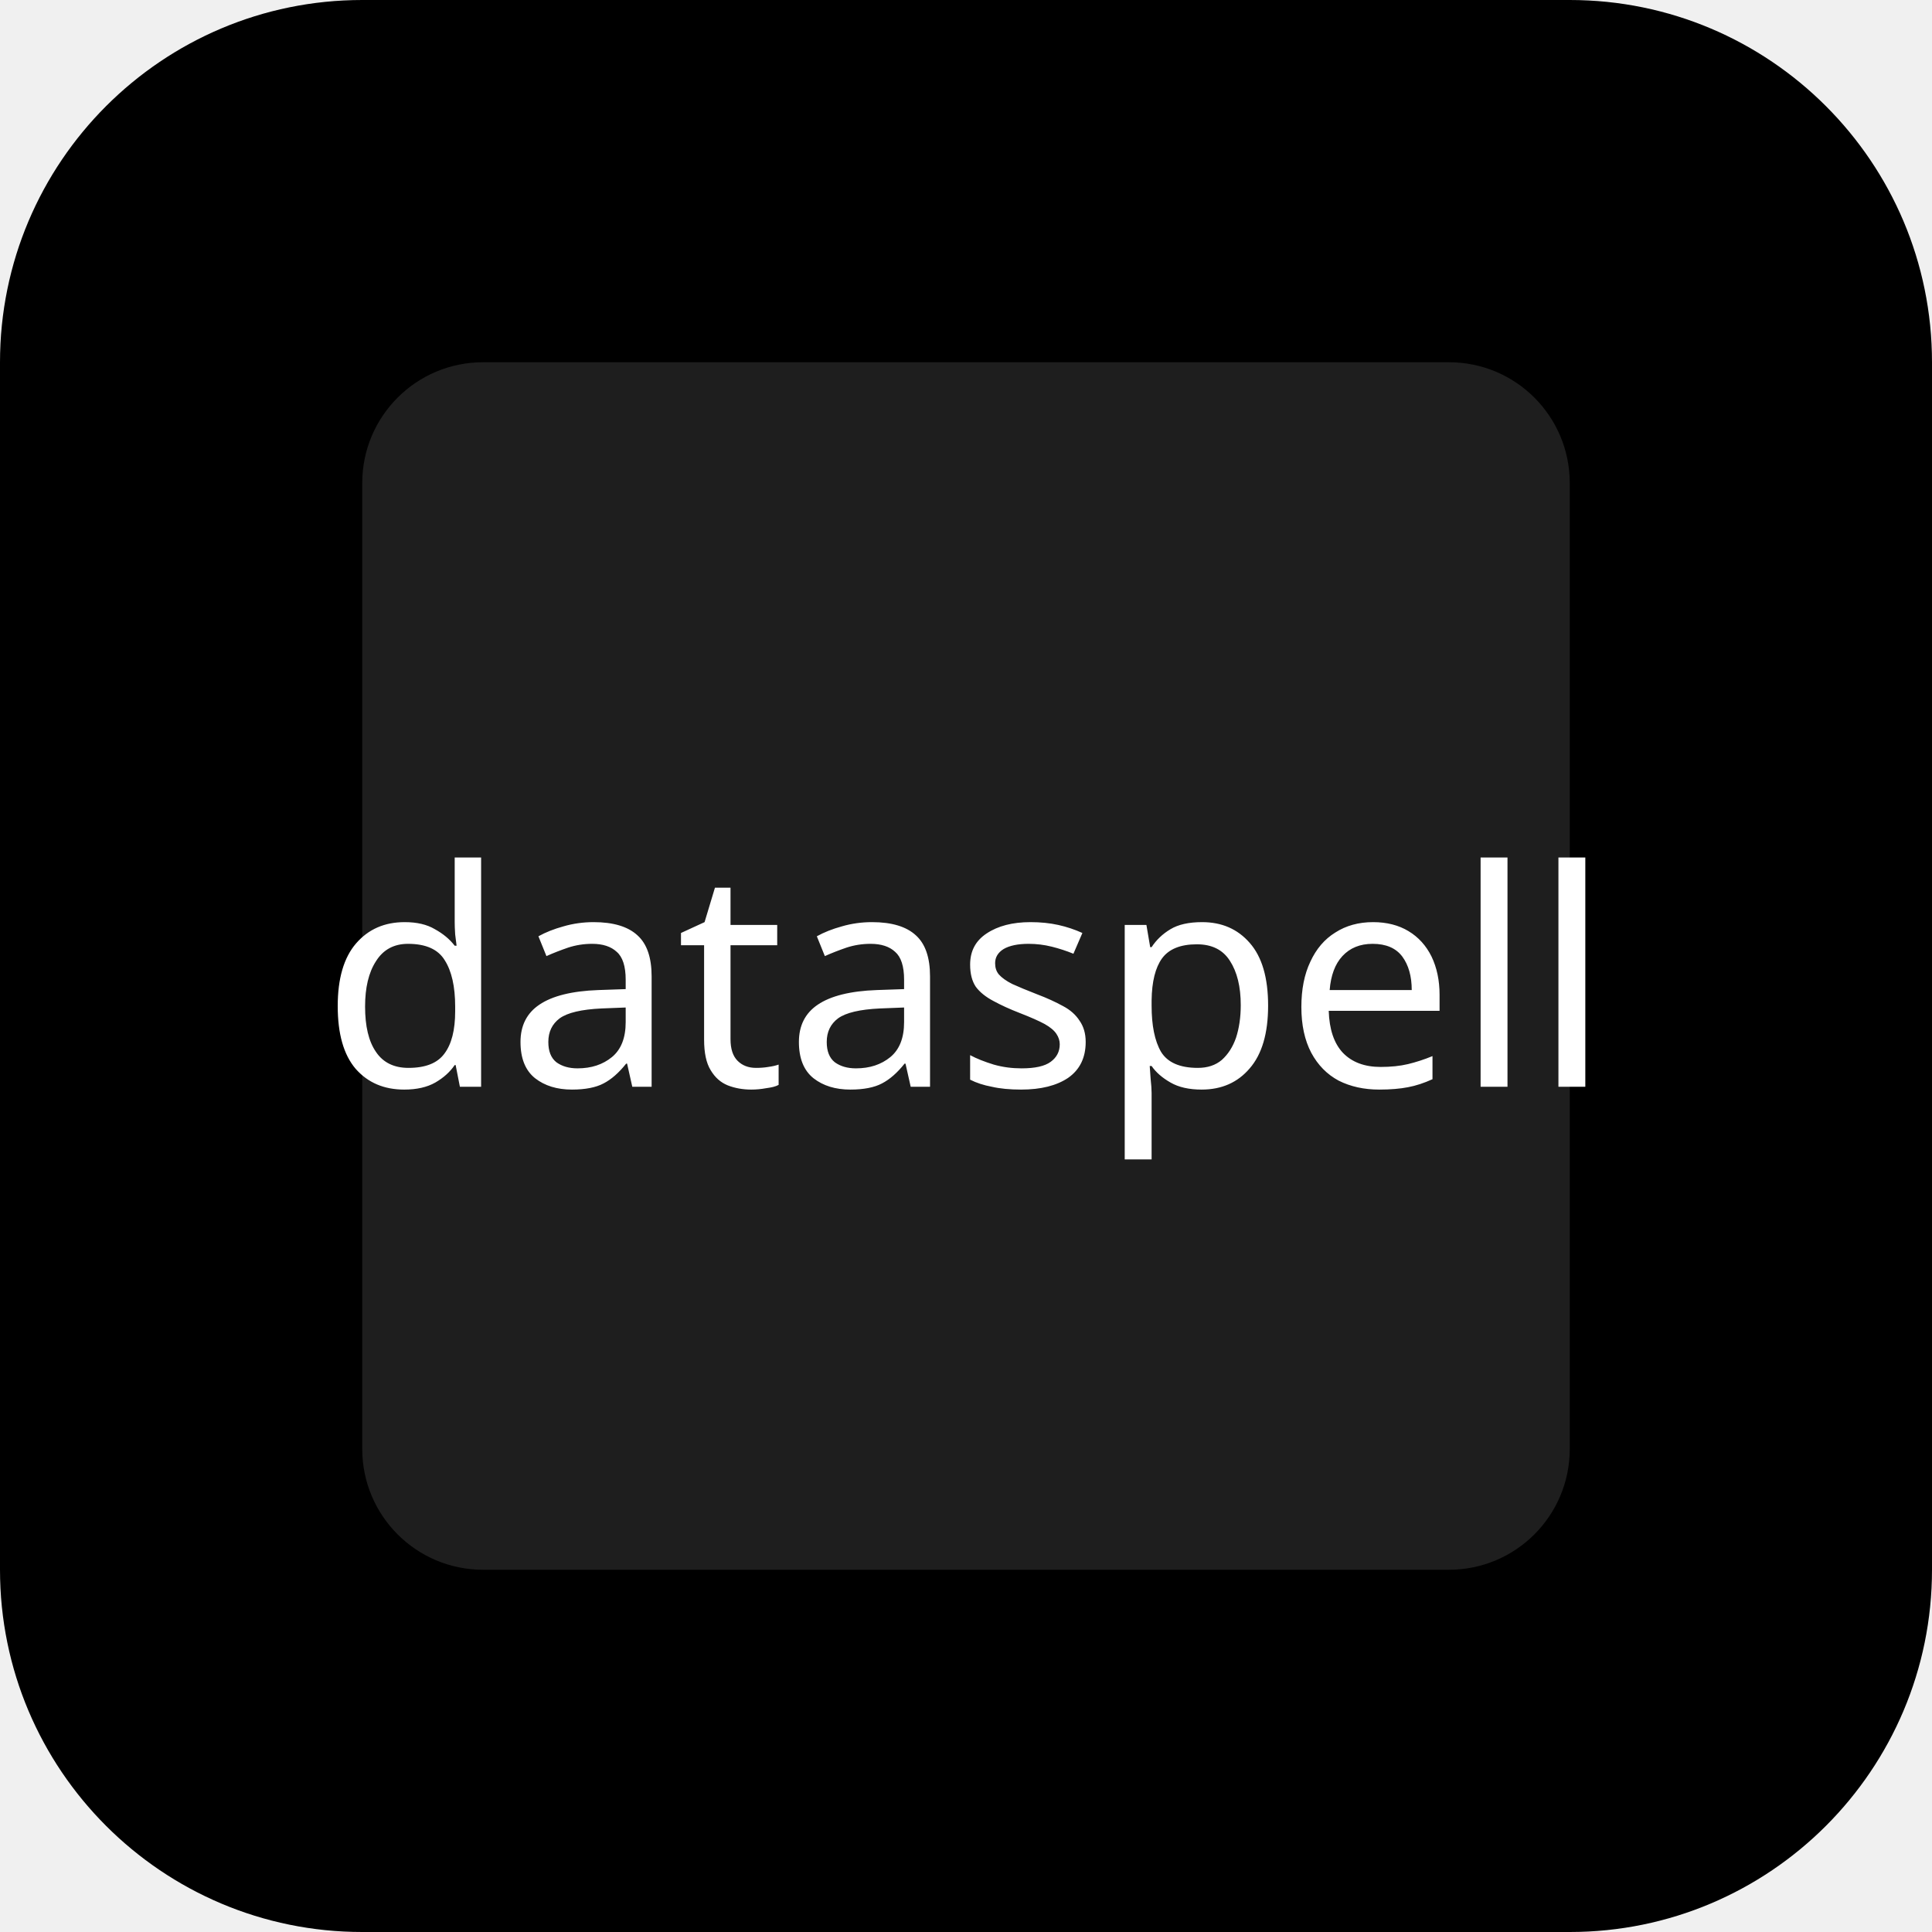
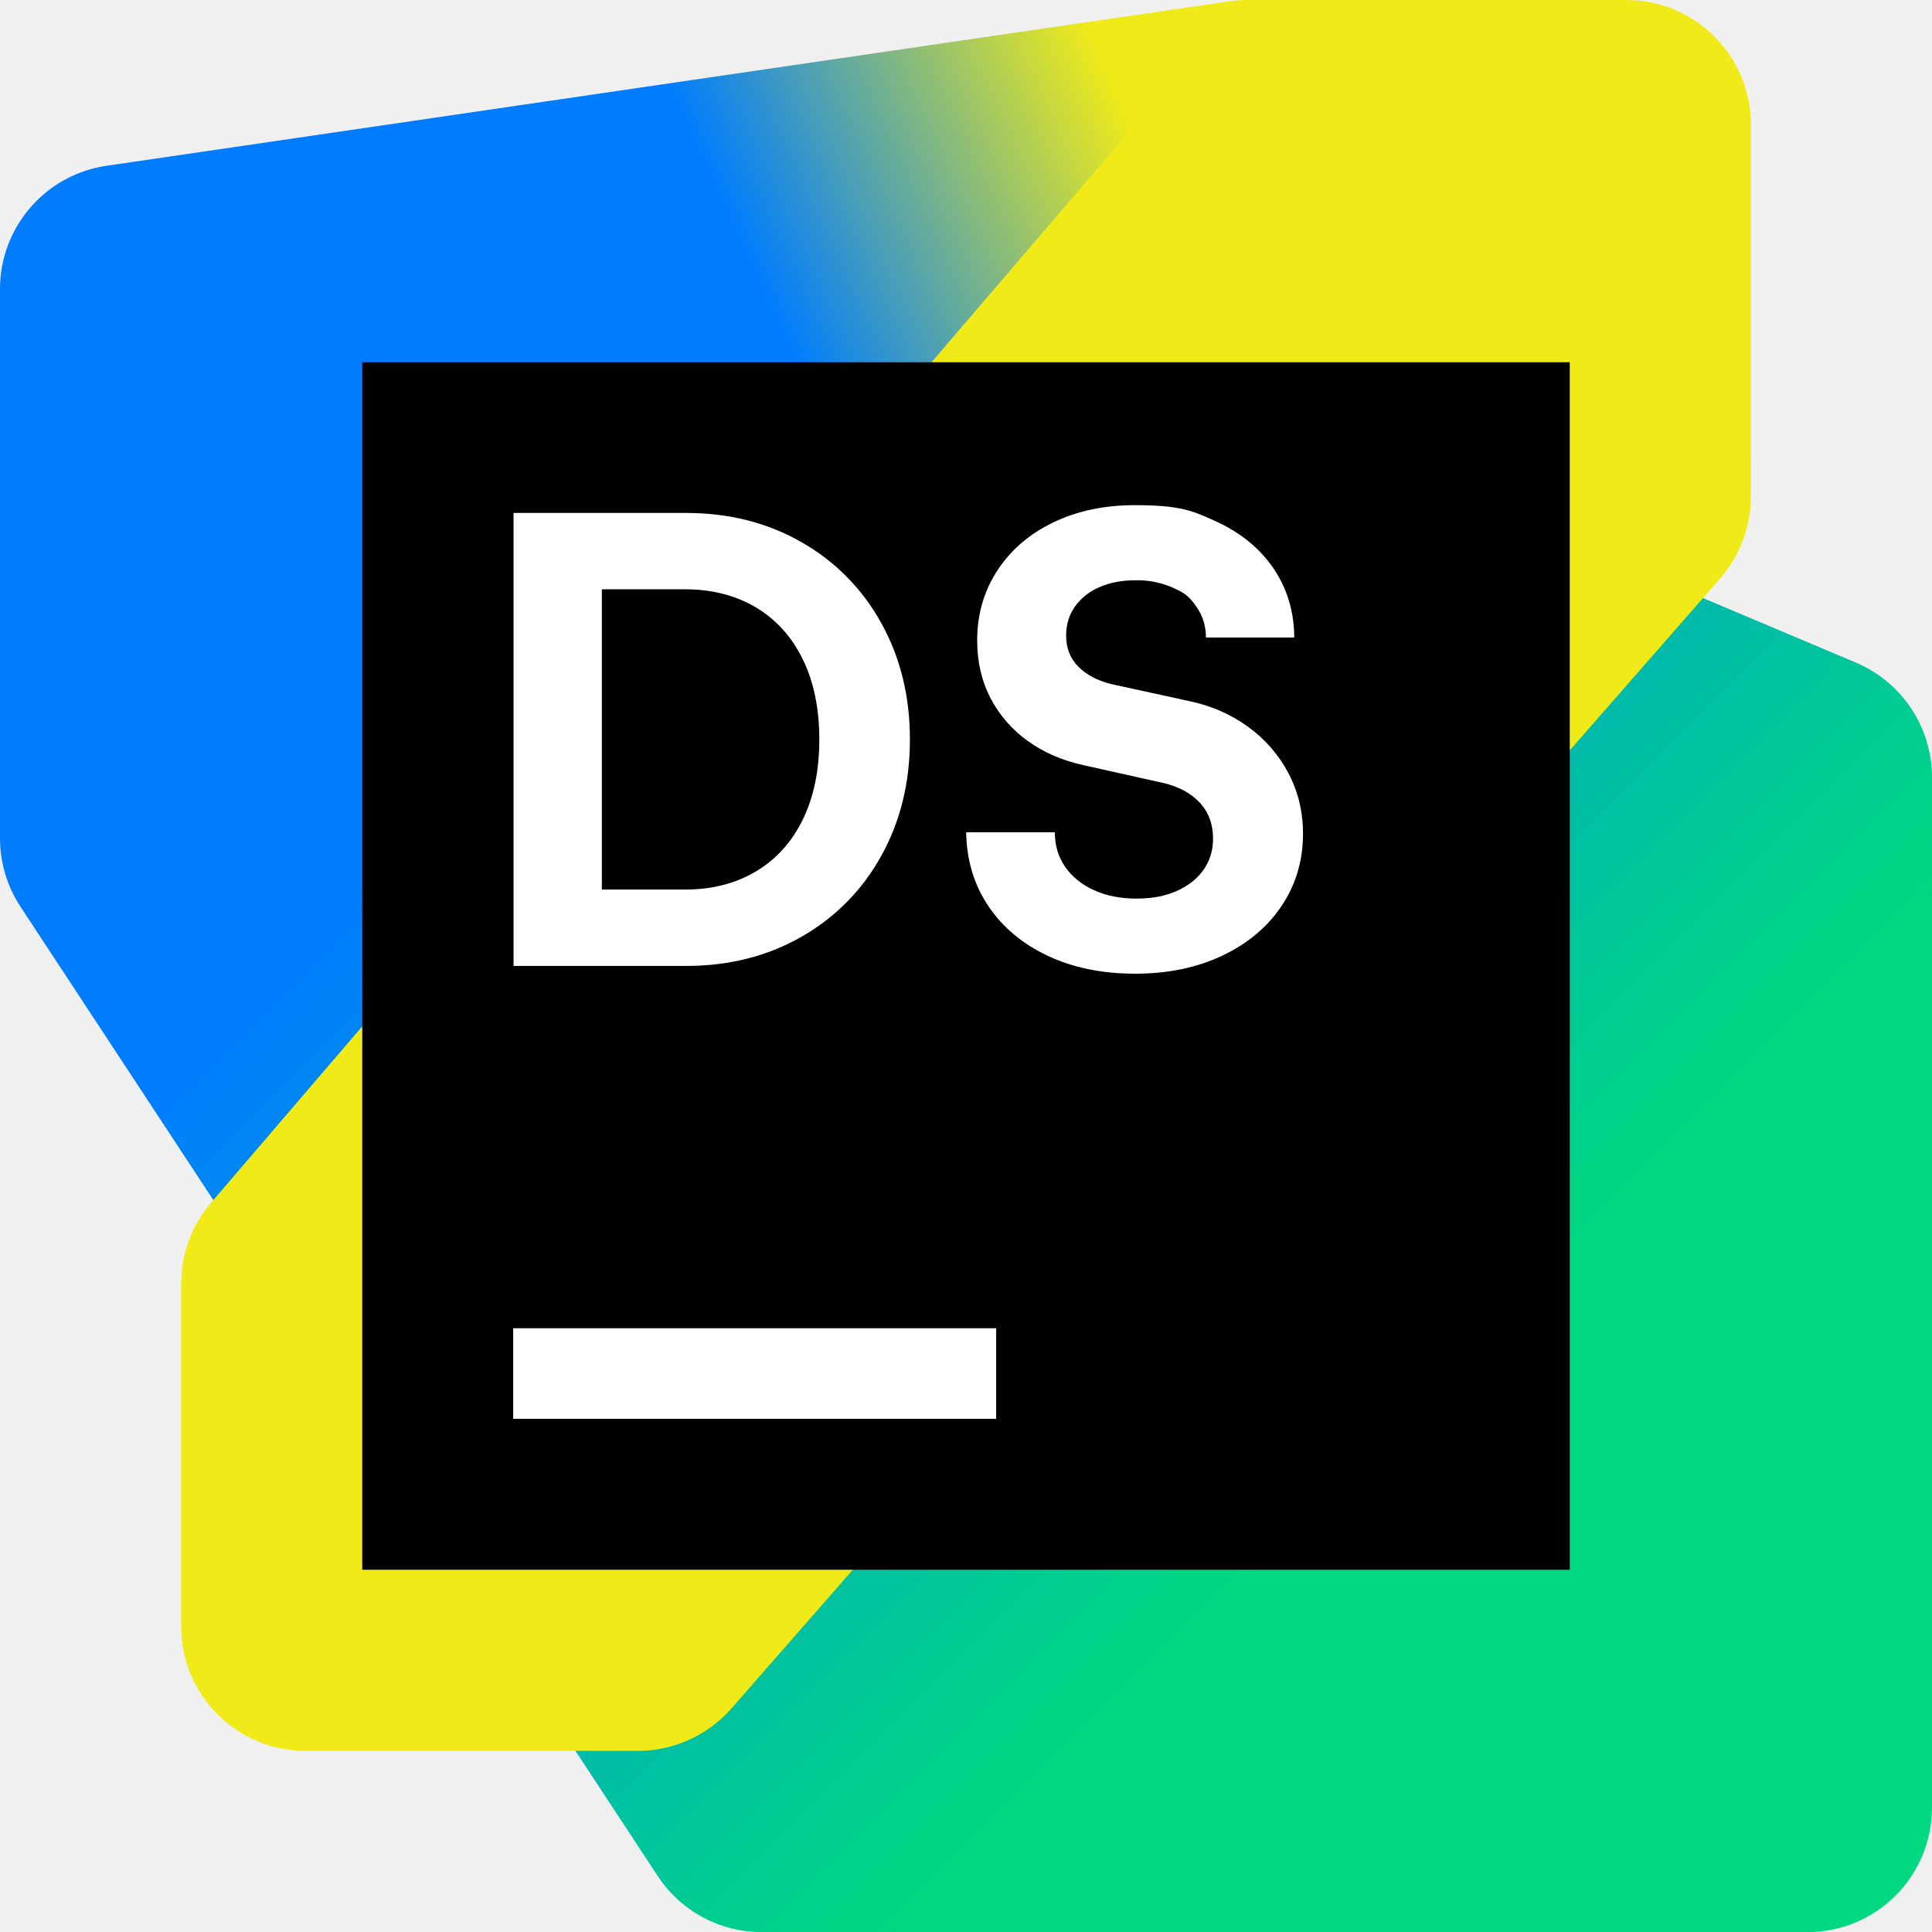
<svg xmlns="http://www.w3.org/2000/svg" viewBox="0 0 64 64" fill="none">
-   <rect width="64" height="64" rx="12" fill="#000" />
-   <rect x="12" y="12" width="40" height="40" rx="4" fill="#fff" fill-opacity="0.12" />
-   <text x="32" y="36" text-anchor="middle" font-size="10" fill="#fff" font-family="system-ui">dataspell</text>
+   <defs>
+     <linearGradient id="dataspell-gradient-a" x1="4.067" x2="62.664" y1="4.327" y2="62.923" gradientUnits="userSpaceOnUse">
+       <stop offset=".28" stop-color="#007DFE" />
+       <stop offset=".73" stop-color="#00D980" />
+     </linearGradient>
+     <linearGradient id="dataspell-gradient-b" x1="56.329" x2="2.875" y1="-.391" y2="24.392" gradientUnits="userSpaceOnUse">
+       <stop offset=".32" stop-color="#F0EB18" />
+       <stop offset=".55" stop-color="#007DFE" />
+     </linearGradient>
+   </defs>
+   <path fill="url(#dataspell-gradient-a)" d="M64 59.878V25.75a4.13 4.13 0 0 0-2.52-3.8L24.057 6.153a4.1 4.1 0 0 0-1.638-.325l-18.329.15A4.124 4.124 0 0 0 0 10.103v17.665c0 .806.236 1.593.678 2.267l21.109 32.109a4.12 4.12 0 0 0 3.447 1.859h34.641A4.125 4.125 0 0 0 64 59.878" />
+   <path fill="url(#dataspell-gradient-b)" d="M58 14.988V4.125A4.125 4.125 0 0 0 53.875 0H41.309q-.3 0-.598.044L3.527 5.492A4.125 4.125 0 0 0 0 9.573v15.398a4.125 4.125 0 0 0 4.126 4.125l18.505-.005c.425 0 .848-.066 1.253-.195l31.246-9.98A4.13 4.13 0 0 0 58 14.988" />
+   <path fill="#F0EB18" d="M58 16.45V4.191A4.125 4.125 0 0 0 53.81.067L43 0c-1.181.019-2.531.786-3.3 1.683L6.993 39.84c-.64.748-.993 1.7-.993 2.685v11.349A4.125 4.125 0 0 0 10.125 58h11.003c1.19 0 2.321-.514 3.105-1.409l32.746-37.425A4.12 4.12 0 0 0 58 16.45" />
+   <path fill="#000" d="M52 12H12v40h40z" />
+   <path fill="#fff" d="M33 44H17v3h16zM17.012 16.992h5.713q2.133 0 3.821.965a6.9 6.9 0 0 1 2.642 2.674q.954 1.71.954 3.864t-.954 3.865a6.9 6.9 0 0 1-2.642 2.674q-1.688.964-3.821.964h-5.713zm8.028 11.876q1.008-.6 1.554-1.72.547-1.12.547-2.653 0-1.534-.547-2.653-.546-1.12-1.554-1.721-1.008-.6-2.348-.6h-2.755v9.947h2.755q1.34 0 2.348-.6M34.713 31.664q-1.26-.59-1.973-1.65t-.734-2.444h2.937q0 .654.343 1.147t.954.772q.61.278 1.404.278c.53 0 .952-.083 1.334-.251q.574-.252.89-.702t.316-1.029q0-.718-.434-1.19-.435-.471-1.195-.654l-2.648-.59q-1.071-.234-1.865-.809a4 4 0 0 1-1.232-1.42q-.44-.846-.44-1.908 0-1.286.665-2.31.664-1.023 1.854-1.597 1.19-.573 2.701-.573c1.511 0 1.933.186 2.733.558s1.424.888 1.871 1.549q.67.99.68 2.277h-2.926q0-.546-.289-.98c-.289-.435-.466-.515-.82-.676a2.9 2.9 0 0 0-1.217-.24q-.686 0-1.205.23a1.9 1.9 0 0 0-.81.643q-.29.412-.29.96 0 .621.403 1.028.402.407 1.098.579l2.552.557q1.103.226 1.967.852a4.45 4.45 0 0 1 1.345 1.544q.481.917.482 1.999 0 1.329-.702 2.385-.702 1.054-1.967 1.656-1.265.6-2.894.6t-2.889-.59" />
</svg>
